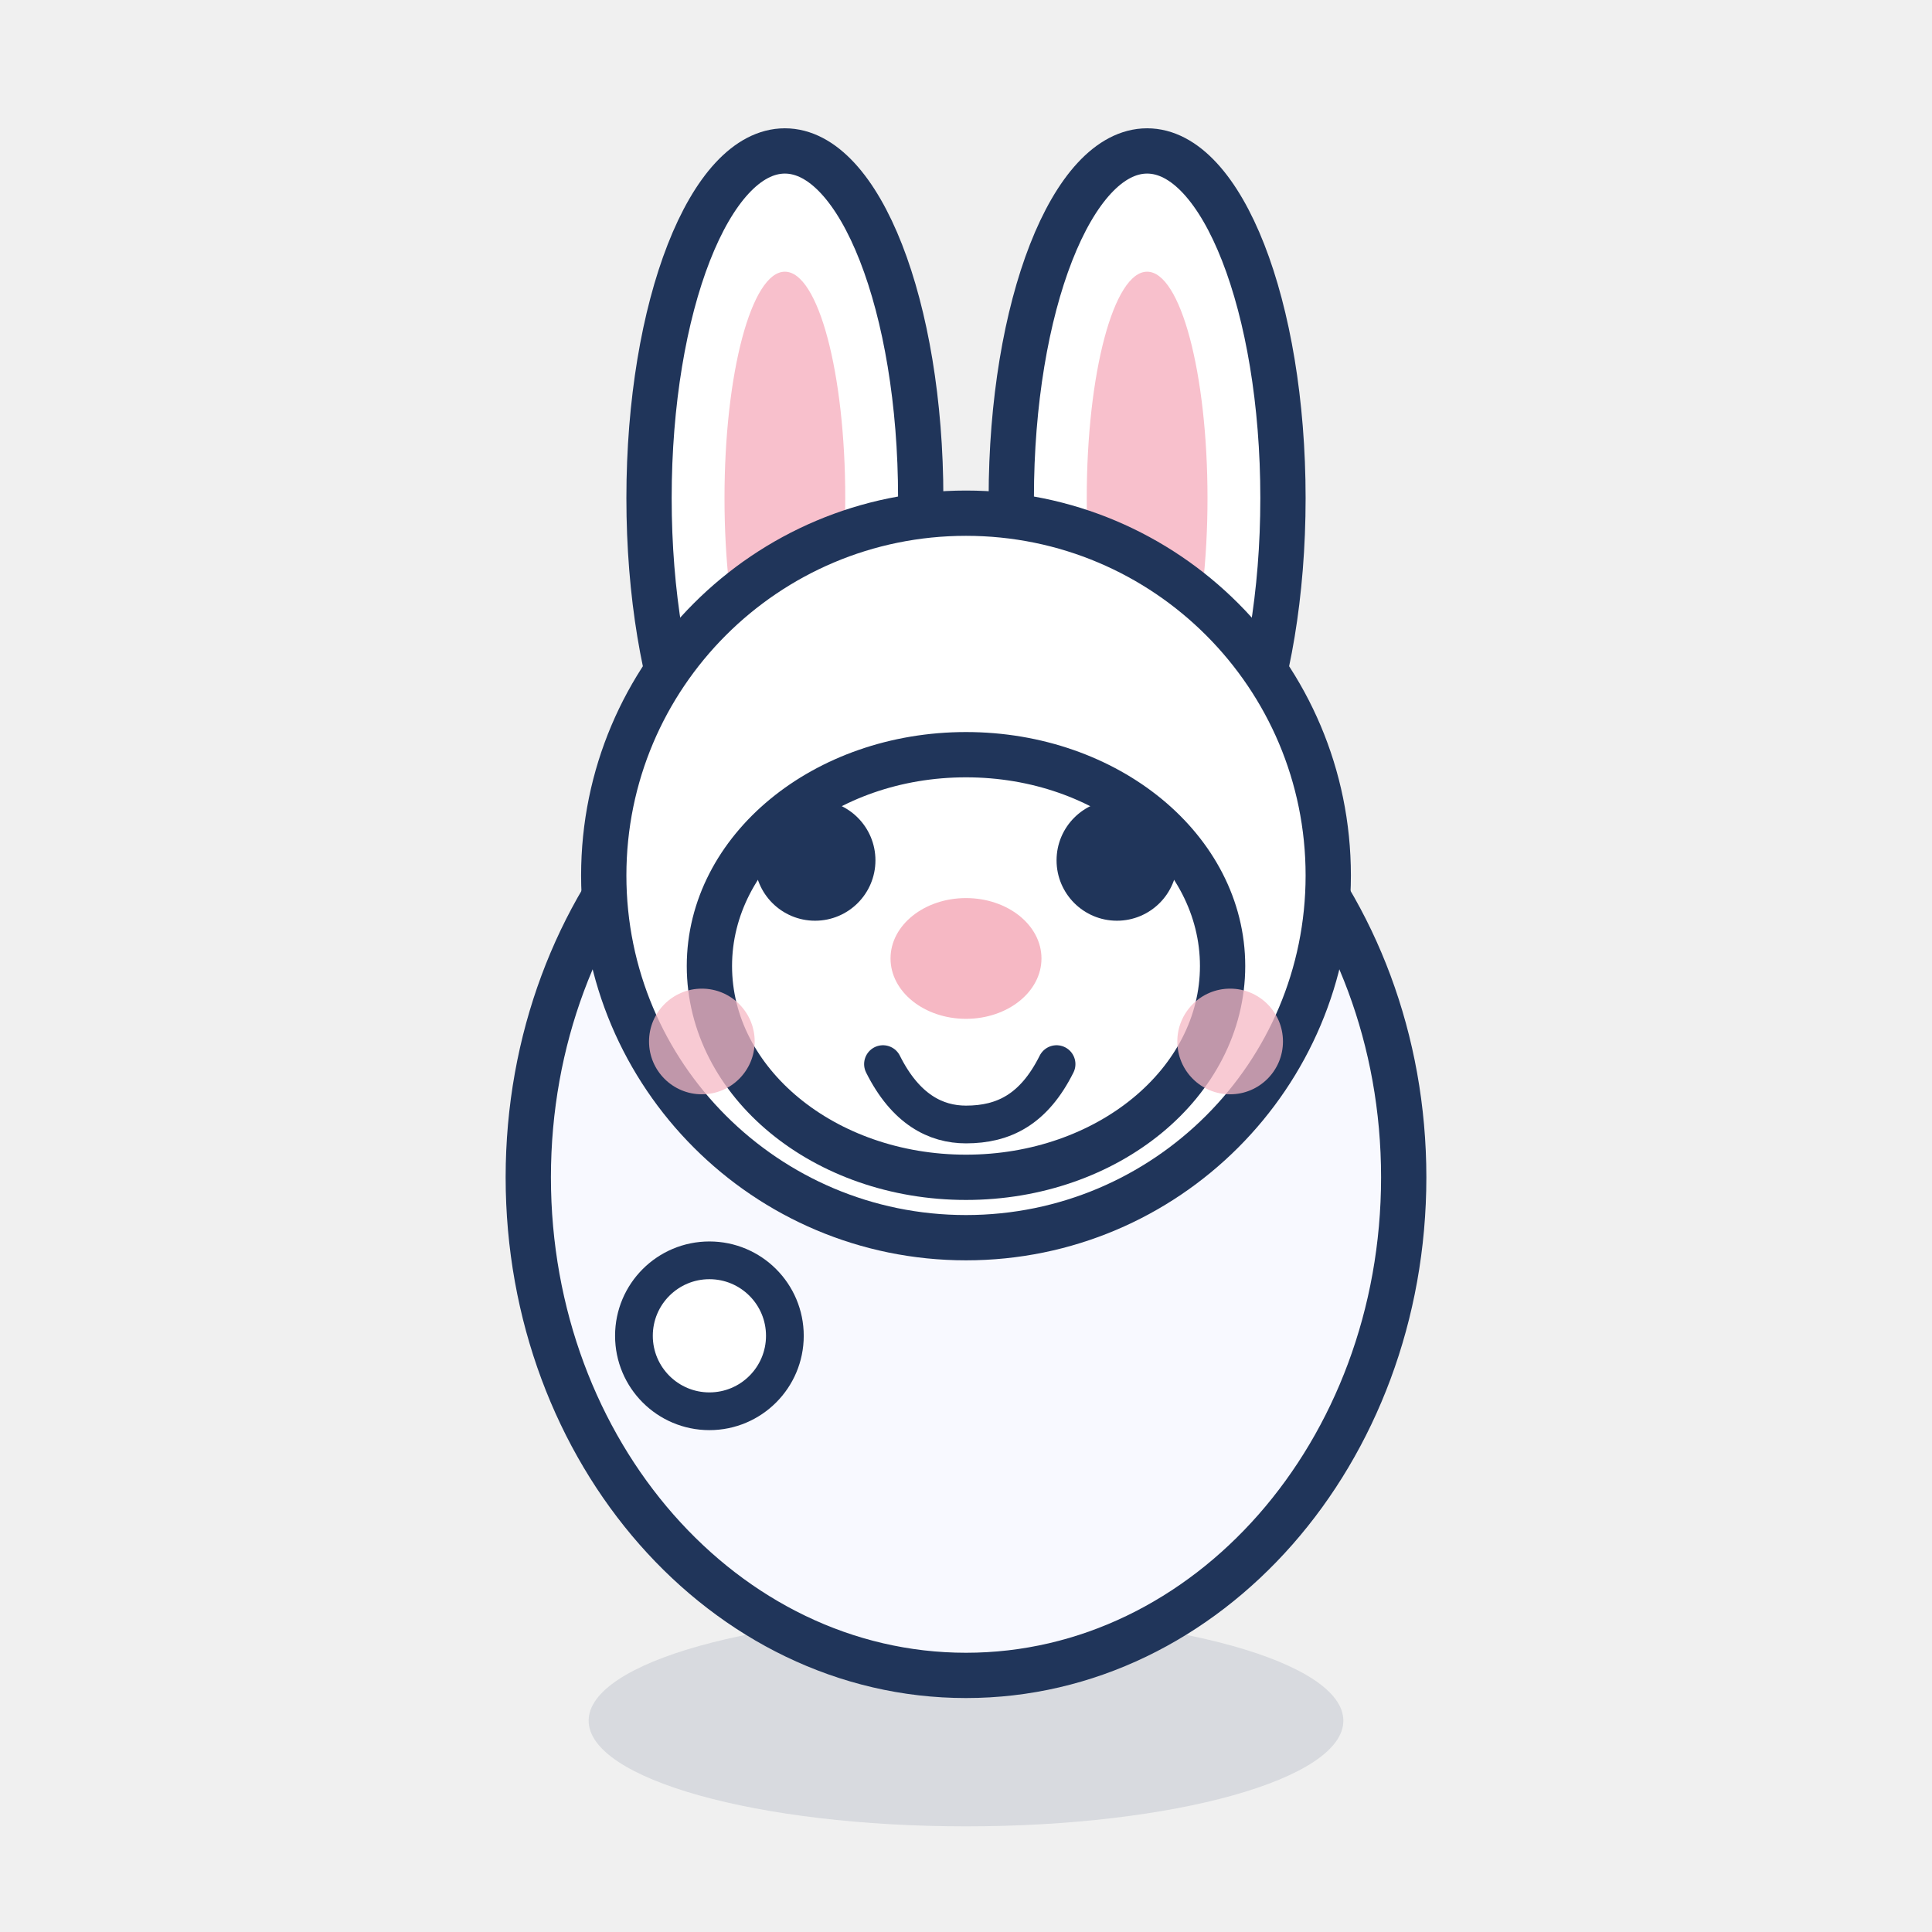
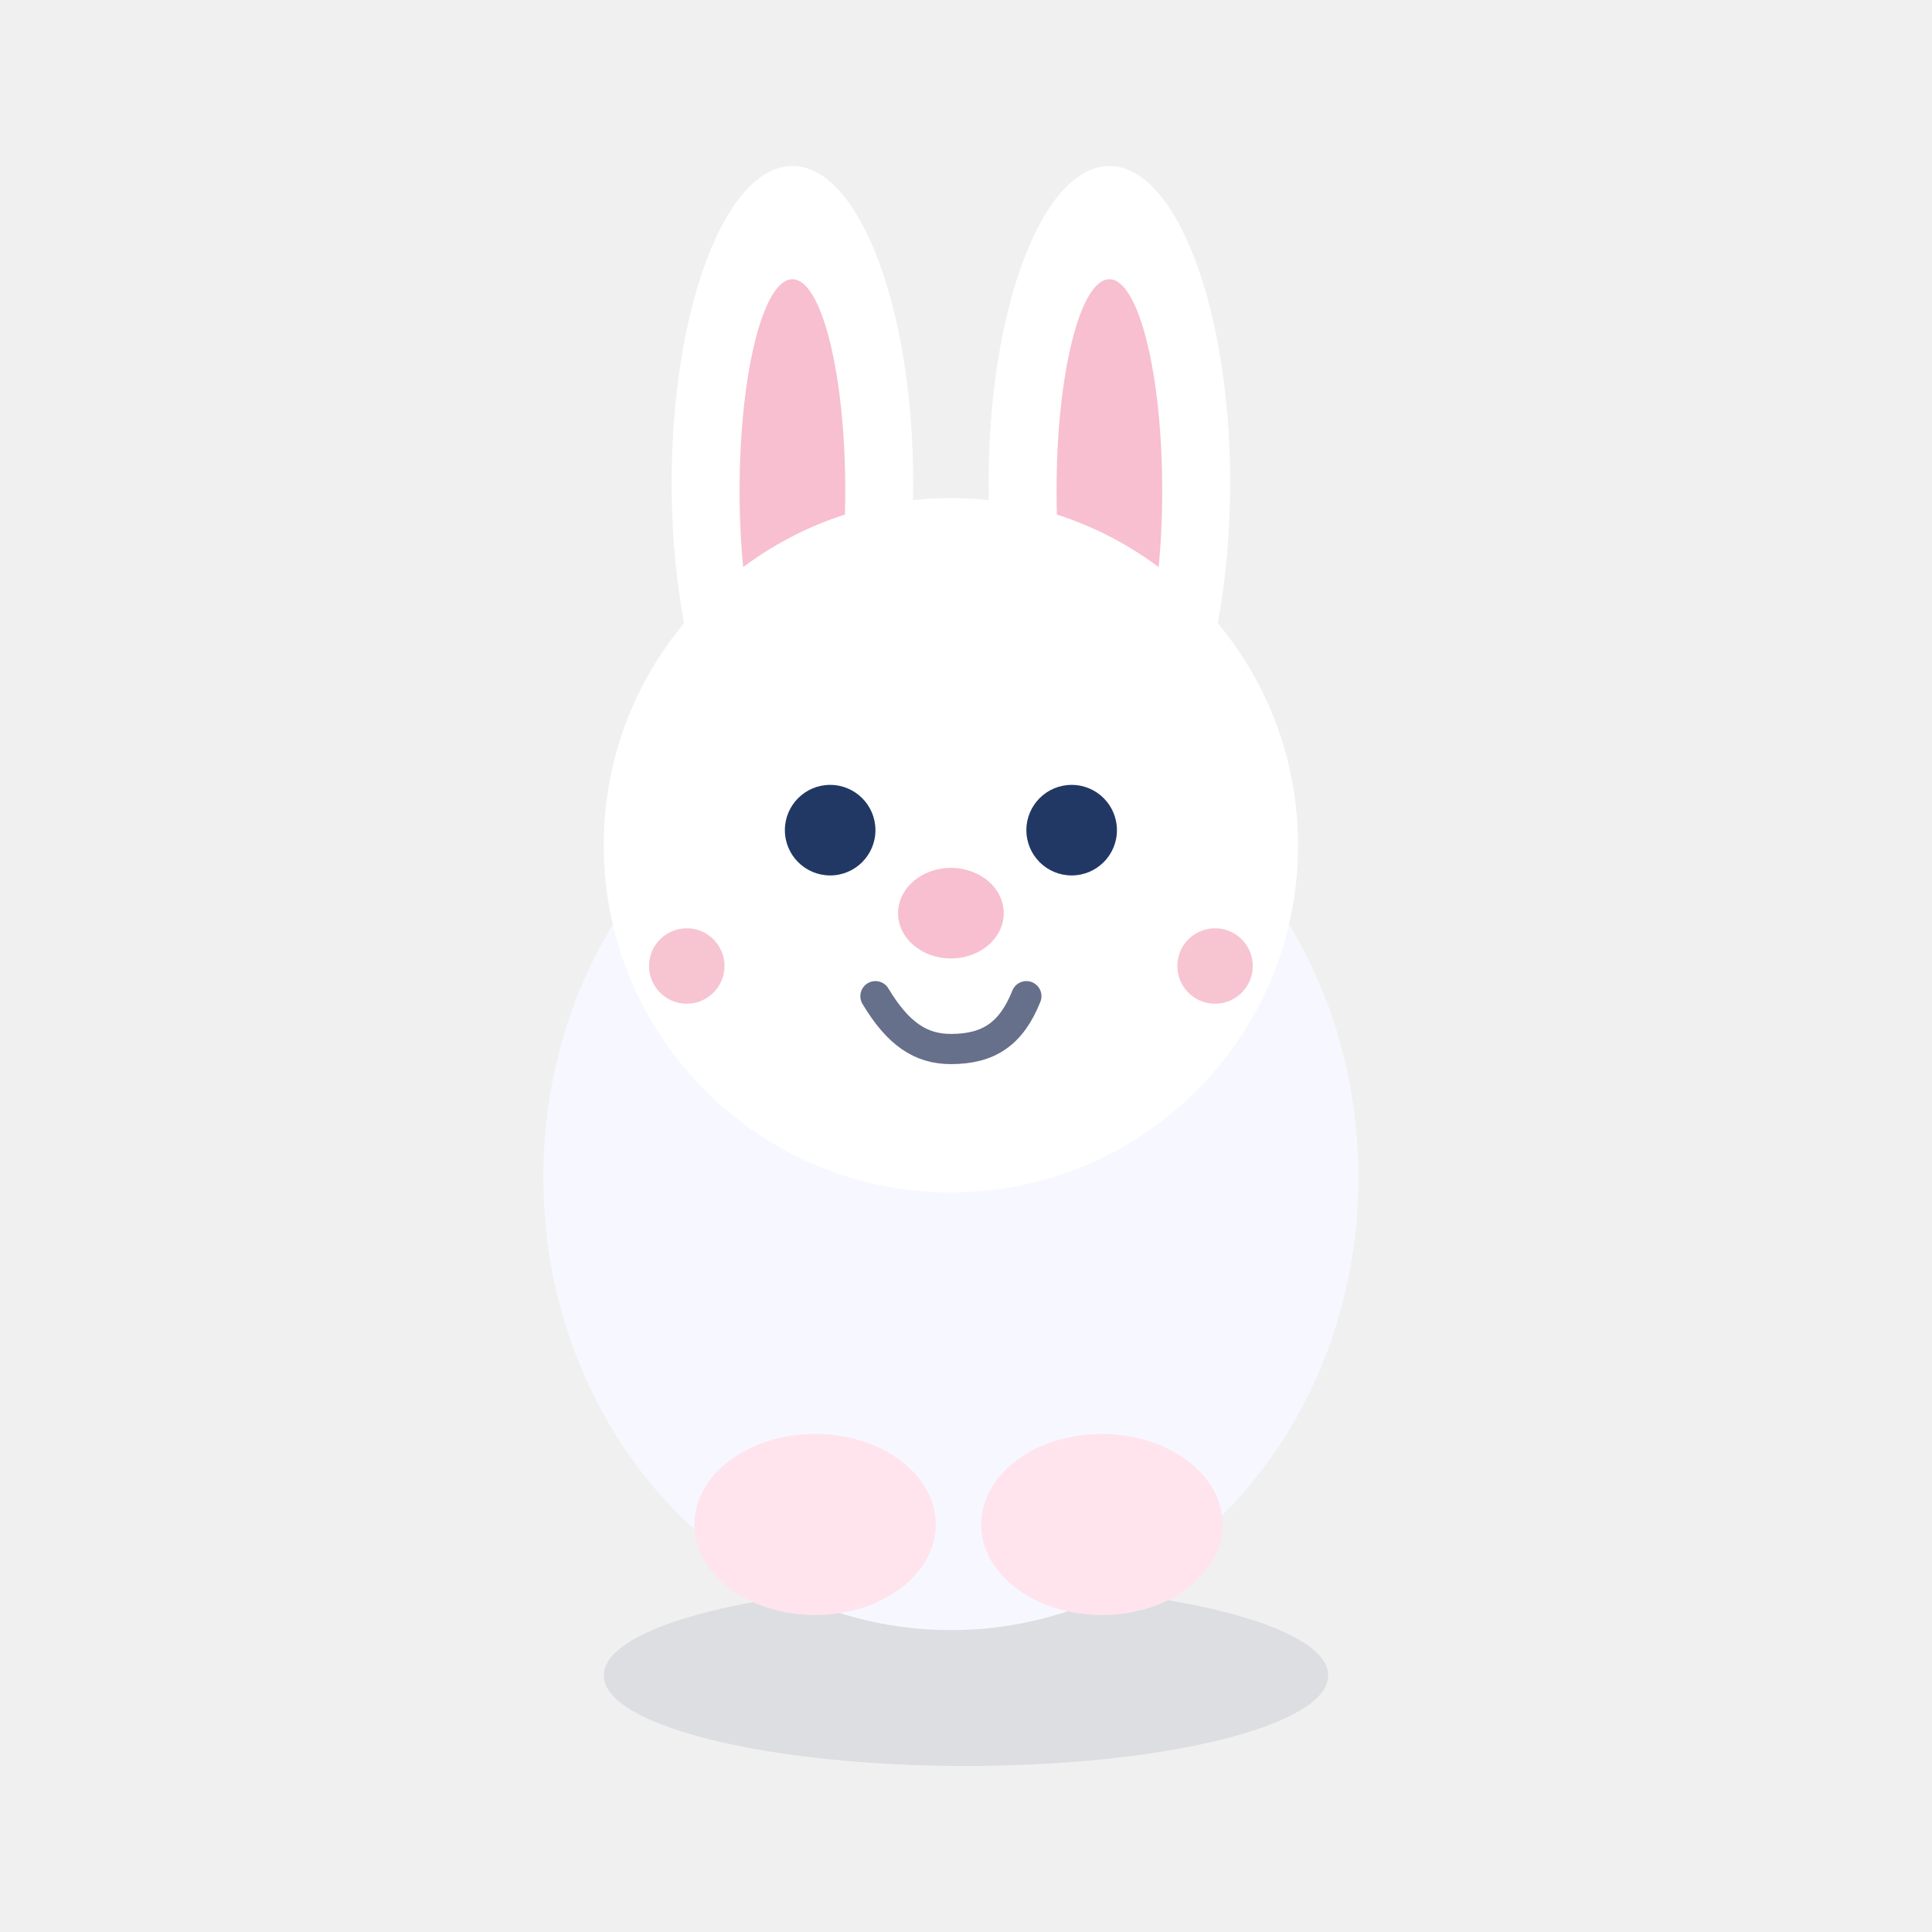
<svg xmlns="http://www.w3.org/2000/svg" viewBox="0 0 256 256">
-   <ellipse cx="128" cy="228" rx="50" ry="14" fill="#20355a" opacity=".12" />
-   <ellipse cx="104" cy="66" rx="18" ry="46" fill="#fff" stroke="#20355a" stroke-width="6" />
-   <ellipse cx="152" cy="66" rx="18" ry="46" fill="#fff" stroke="#20355a" stroke-width="6" />
-   <ellipse cx="104" cy="66" rx="8" ry="30" fill="#f8c0cc" />
-   <ellipse cx="152" cy="66" rx="8" ry="30" fill="#f8c0cc" />
-   <ellipse cx="128" cy="156" rx="58" ry="66" fill="#f8f9ff" stroke="#20355a" stroke-width="6" />
-   <circle cx="128" cy="116" r="48" fill="#ffffff" stroke="#20355a" stroke-width="6" />
-   <ellipse cx="128" cy="128" rx="34" ry="28" fill="#ffffff" stroke="#20355a" stroke-width="6" />
-   <circle cx="108" cy="114" r="8" fill="#20355a" />
-   <circle cx="148" cy="114" r="8" fill="#20355a" />
-   <circle cx="93" cy="138" r="7" fill="#f6b8c4" opacity=".75" />
-   <circle cx="163" cy="138" r="7" fill="#f6b8c4" opacity=".75" />
-   <ellipse cx="128" cy="127" rx="10" ry="8" fill="#f6b8c4" />
-   <path d="M117 141c3 6 7 8 11 8 5 0 9-2 12-8" fill="none" stroke="#20355a" stroke-width="5" stroke-linecap="round" />
-   <circle cx="94" cy="177" r="10" fill="#fff" stroke="#20355a" stroke-width="5" />
+   <ellipse cx="128" cy="222" rx="48" ry="12" fill="#2a3f67" opacity=".10" />
+   <ellipse cx="105" cy="64" rx="16" ry="42" fill="#fff" />
+   <ellipse cx="147" cy="64" rx="16" ry="42" fill="#fff" />
+   <ellipse cx="105" cy="65" rx="7" ry="28" fill="#f7bfd0" />
+   <ellipse cx="147" cy="65" rx="7" ry="28" fill="#f7bfd0" />
+   <ellipse cx="126" cy="156" rx="54" ry="60" fill="#f7f8ff" />
+   <circle cx="126" cy="112" r="46" fill="#fff" />
+   <ellipse cx="126" cy="122" rx="24" ry="20" fill="#fff" />
+   <circle cx="110" cy="110" r="6" fill="#223864" />
+   <circle cx="142" cy="110" r="6" fill="#223864" />
+   <ellipse cx="126" cy="121" rx="7" ry="6" fill="#f7bfd0" />
+   <path d="M116 132c3 5 6 7 10 7 5 0 8-2 10-7" fill="none" stroke="#66708a" stroke-width="4" stroke-linecap="round" />
+   <ellipse cx="108" cy="202" rx="16" ry="12" fill="#ffe4ee" />
+   <ellipse cx="146" cy="202" rx="16" ry="12" fill="#ffe4ee" />
+   <circle cx="91" cy="128" r="5" fill="#f7c5d2" />
+   <circle cx="161" cy="128" r="5" fill="#f7c5d2" />
</svg>
